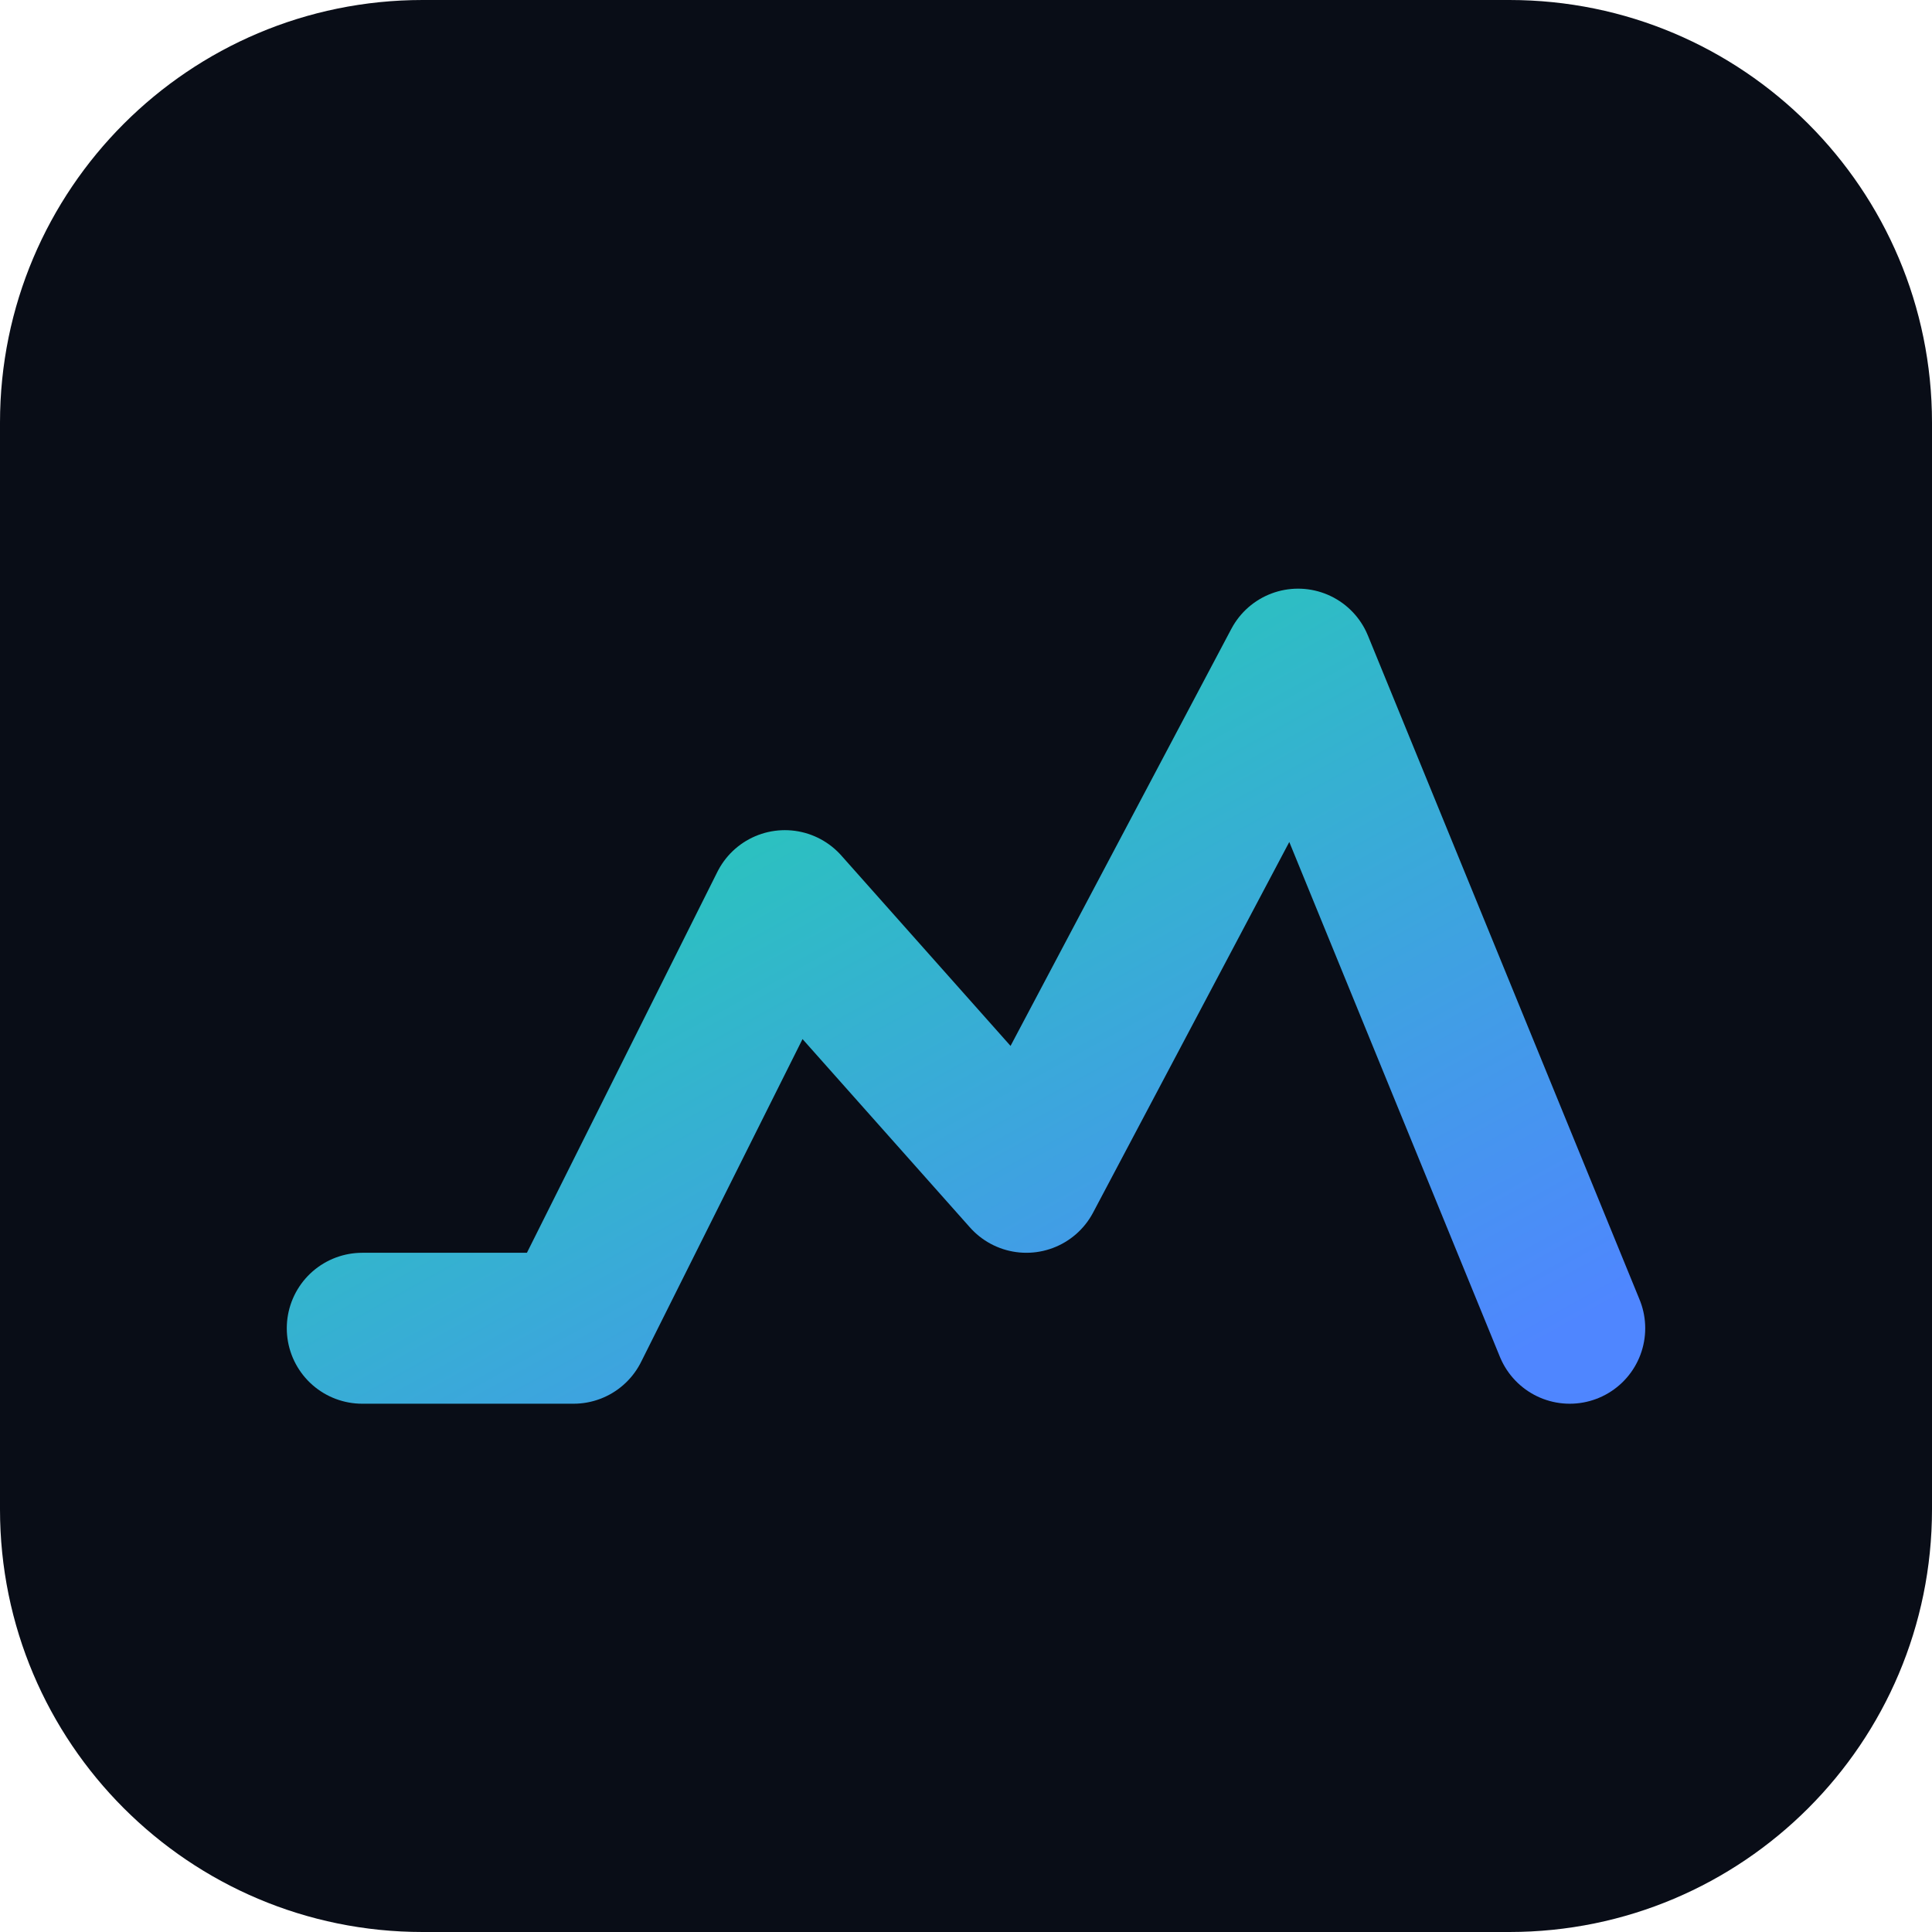
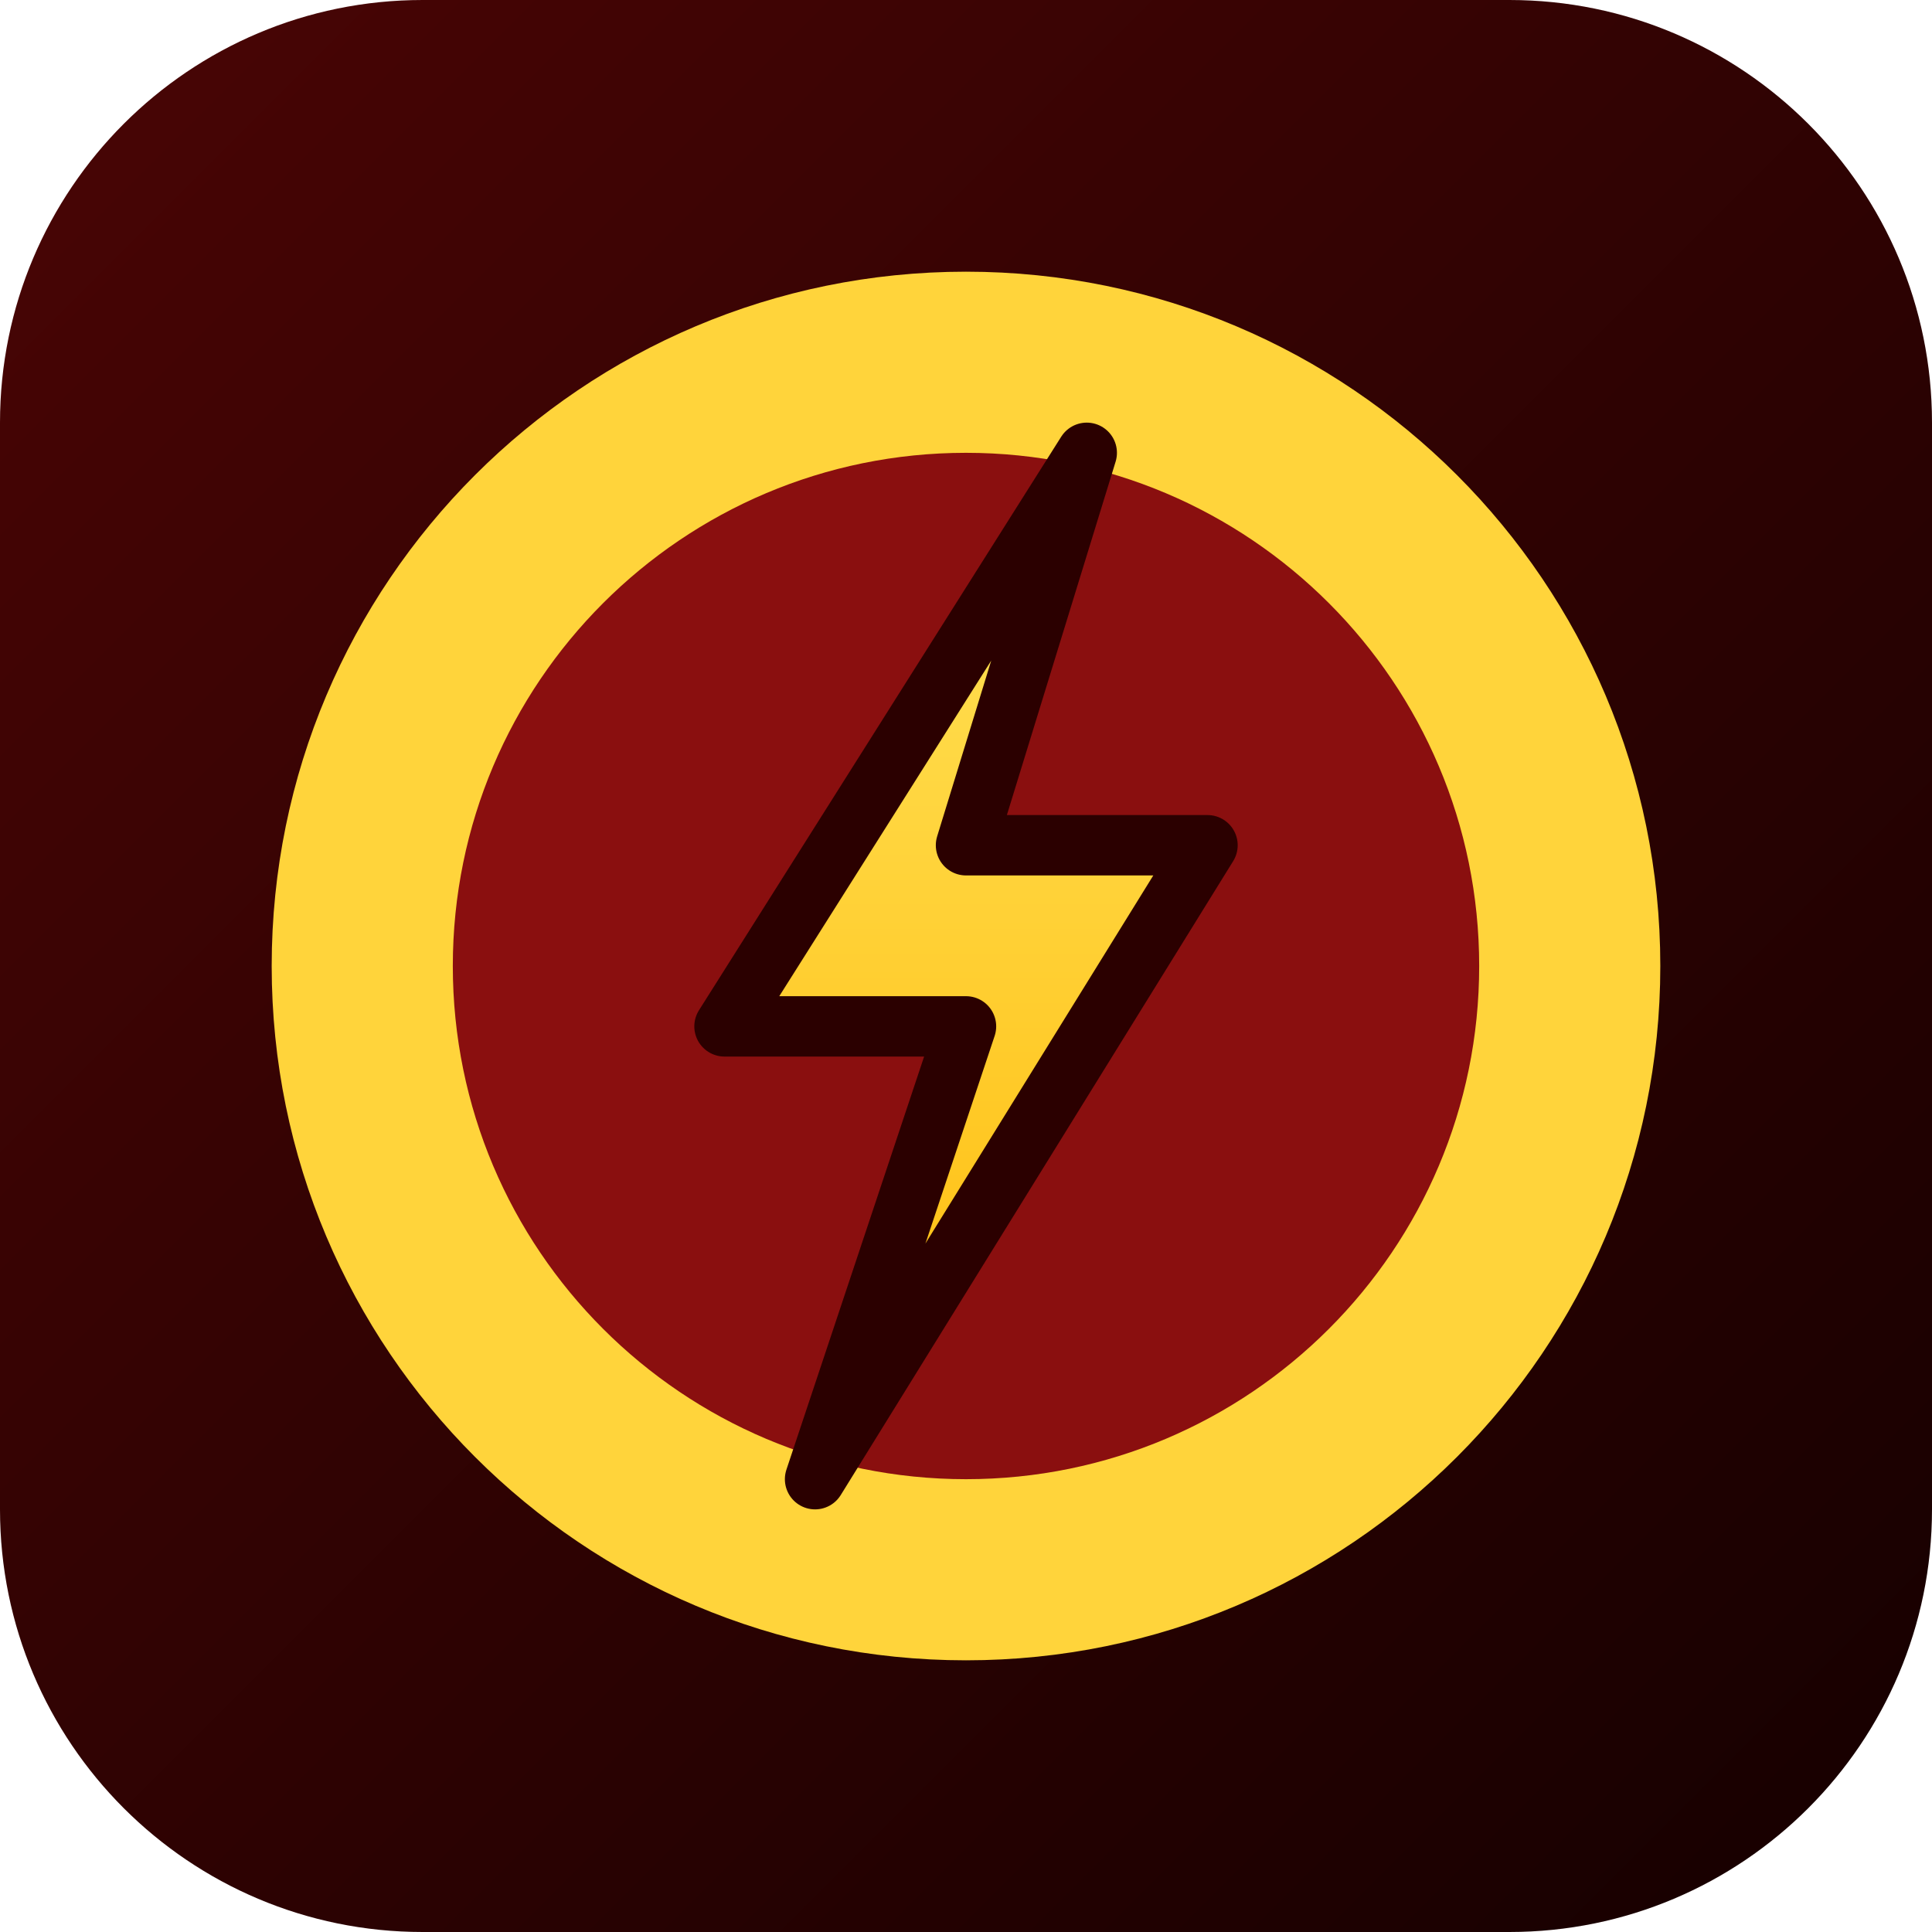
<svg xmlns="http://www.w3.org/2000/svg" viewBox="0 0 64 64">
  <defs>
-     <linearGradient id="g" x1="0" x2="1" y1="0" y2="1">
-       <stop offset="0" stop-color="#1dd9a6" />
-       <stop offset="1" stop-color="#4f86ff" />
+     <linearGradient id="bg" x1="0" x2="1" y1="0" y2="1">
+       <stop offset="0" stop-color="#4a0505" />
+       <stop offset="1" stop-color="#150000" />
+     </linearGradient>
+     <linearGradient id="bolt" x1="0" x2="0" y1="0" y2="1">
+       <stop offset="0" stop-color="#ffe45c" />
+       <stop offset="1" stop-color="#ffba08" />
    </linearGradient>
  </defs>
-   <rect width="64" height="64" rx="14" fill="#090d17" />
-   <path d="M12 44h7l7-14 8 9 9-17 9 22" fill="none" stroke="url(#g)" stroke-width="5" stroke-linecap="round" stroke-linejoin="round" />
+   <rect width="64" height="64" rx="14" fill="url(#bg)" />
+   <circle cx="32" cy="32" r="23" fill="#ffd43b" />
+   <circle cx="32" cy="32" r="17" fill="#8a0f0f" />
+   <path d="M36 15 24 34h8l-5 15 13-21h-8z" fill="url(#bolt)" stroke="#2b0000" stroke-linejoin="round" stroke-width="2" />
</svg>
